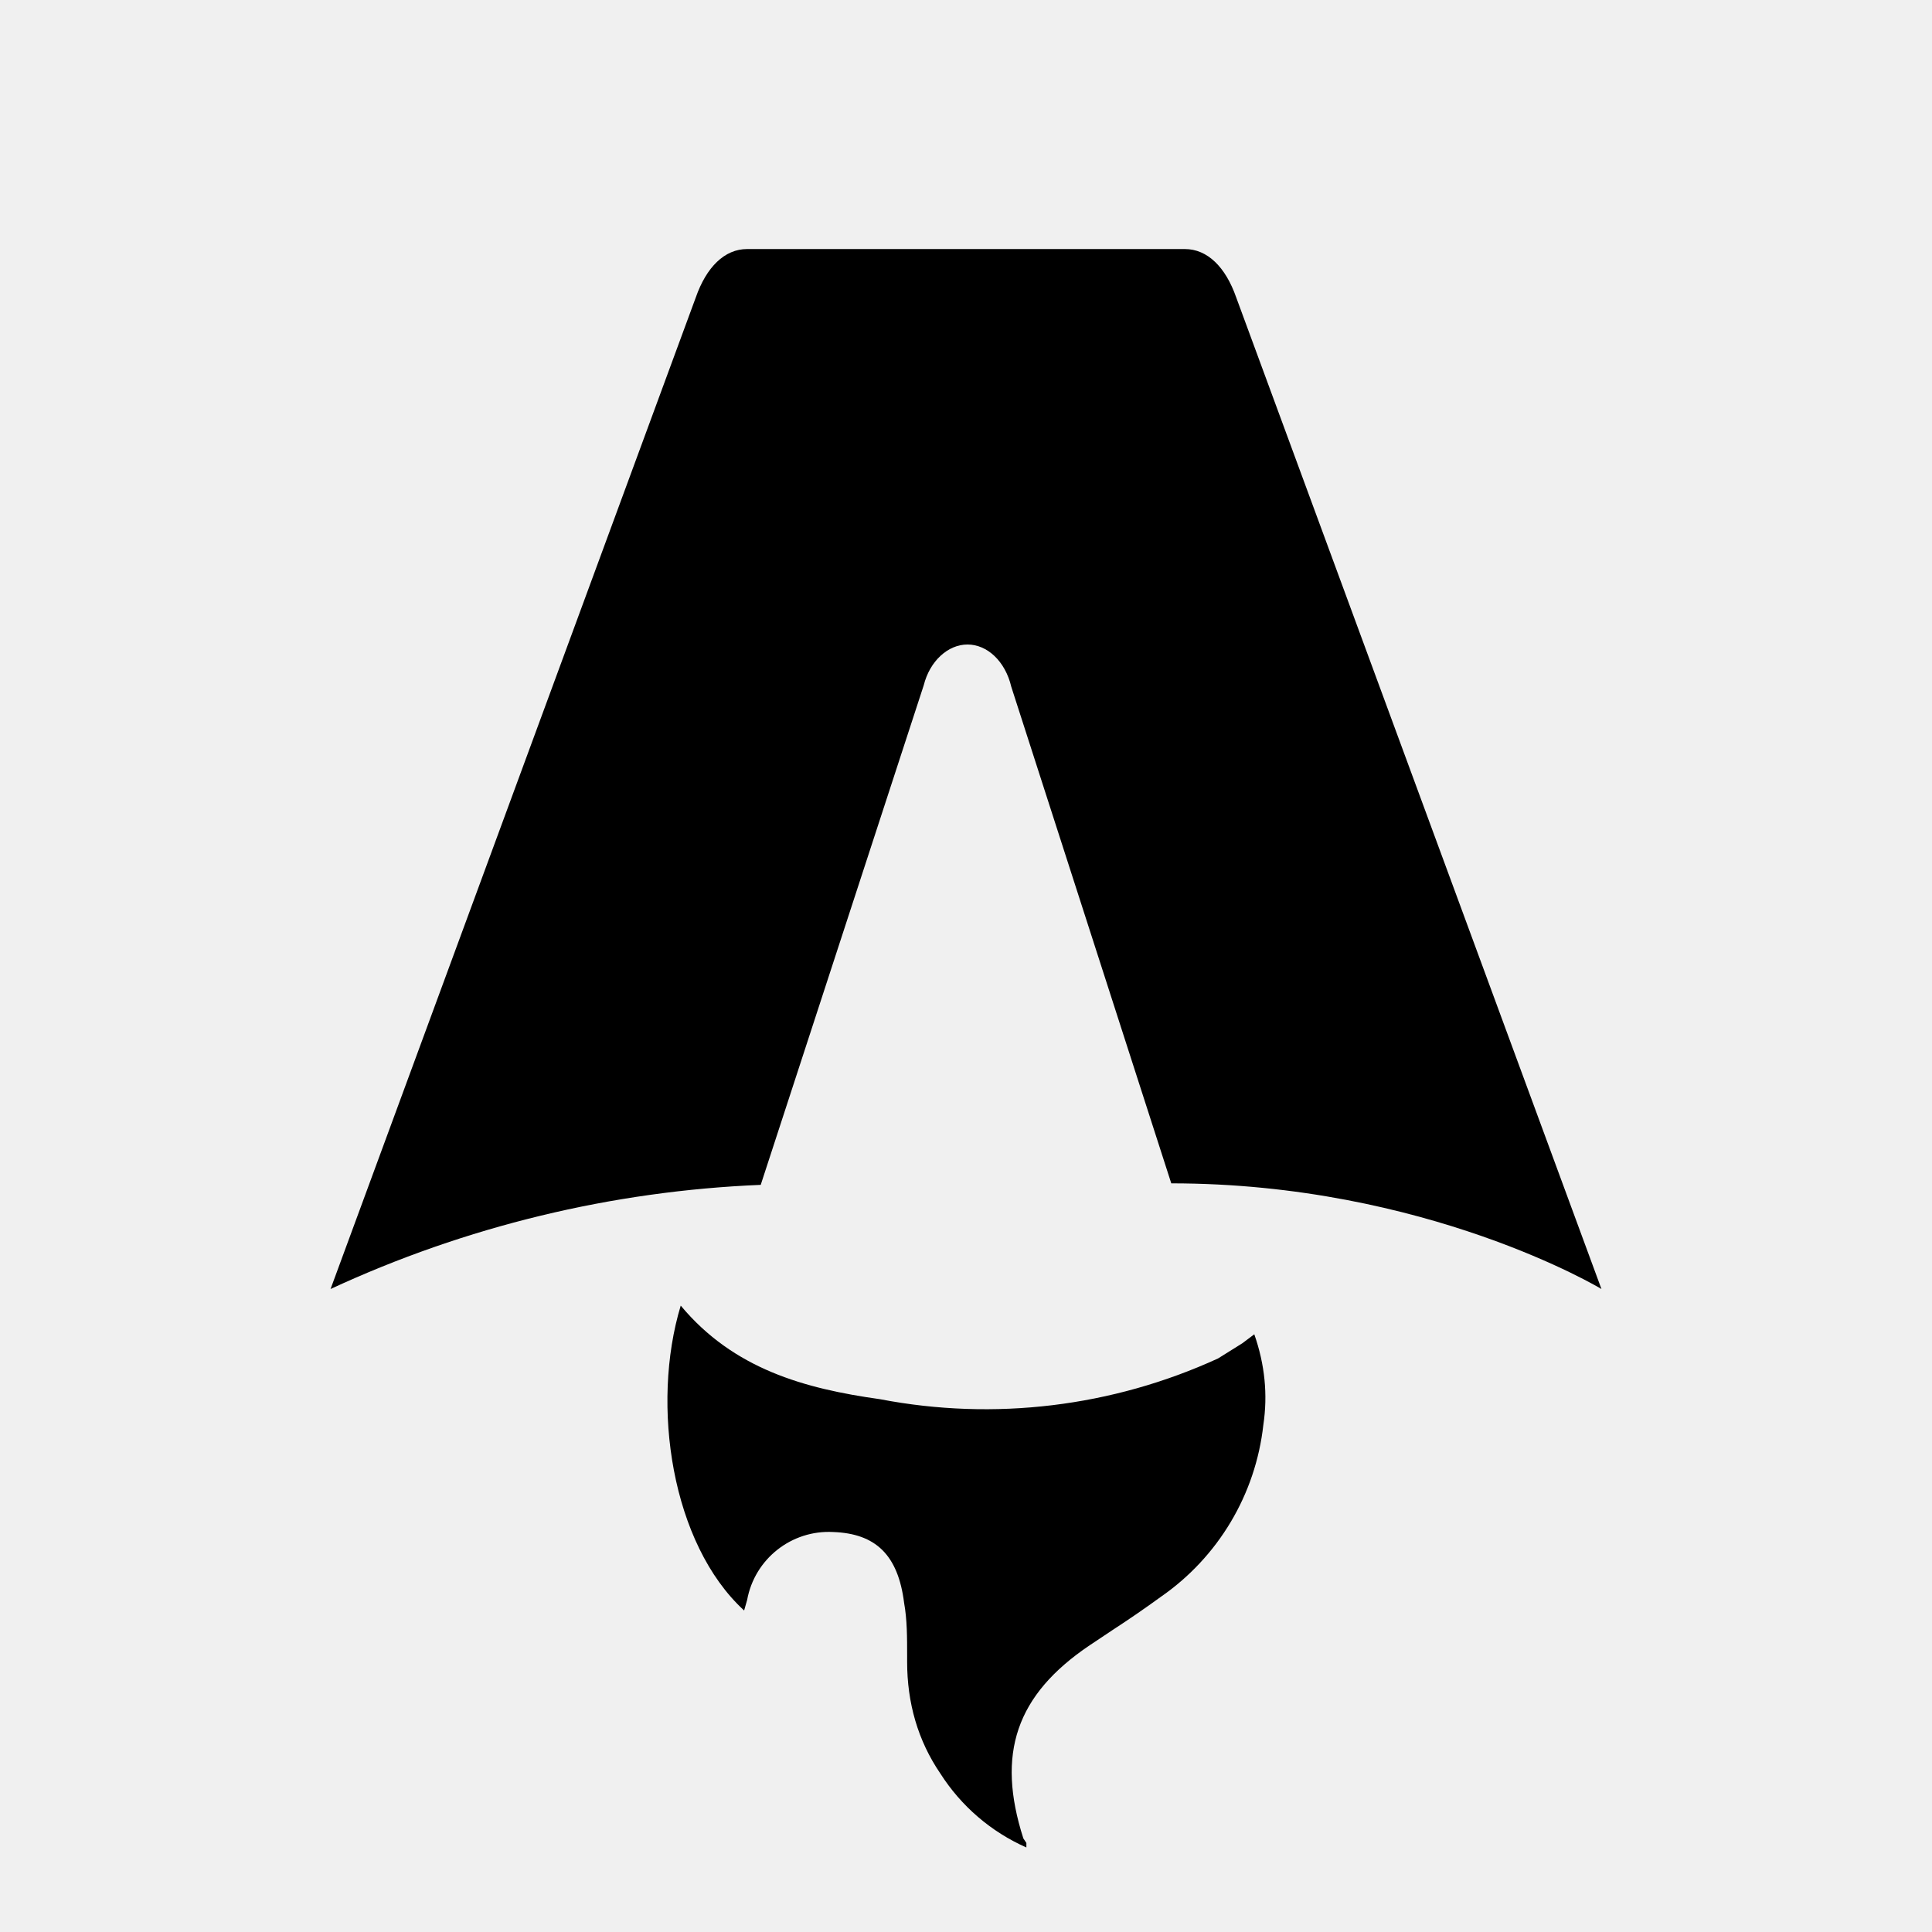
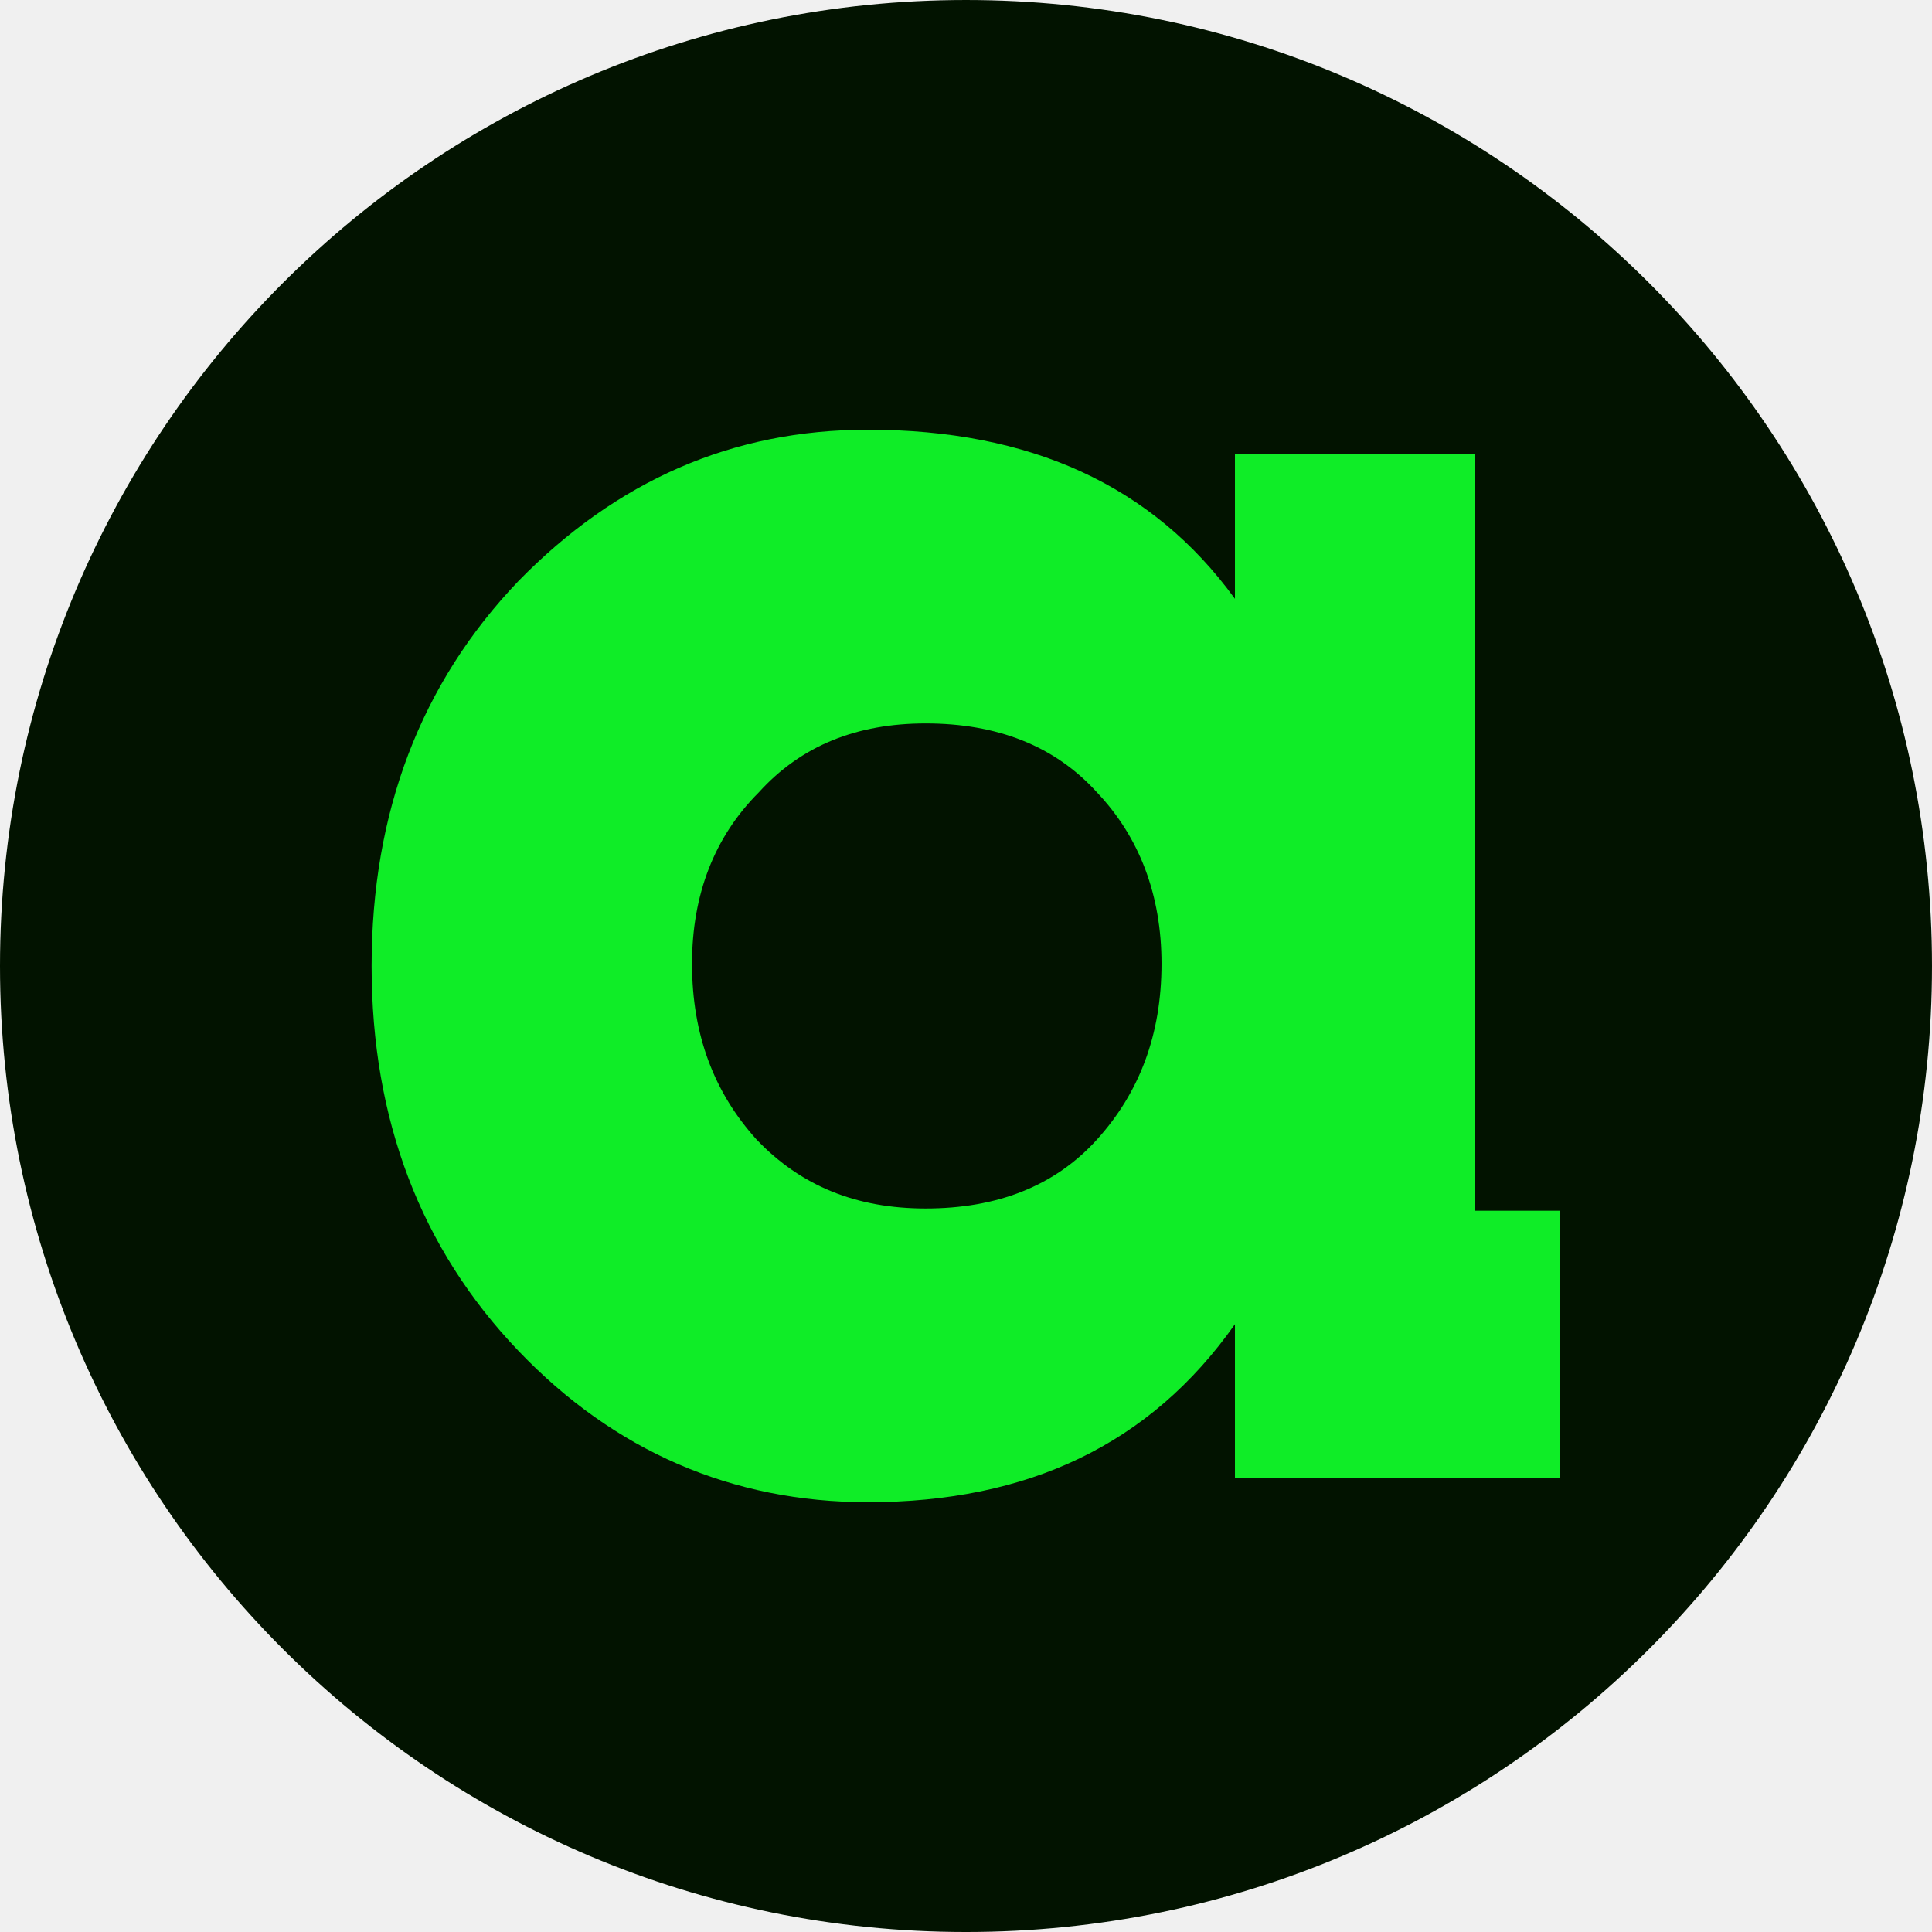
- <svg xmlns="http://www.w3.org/2000/svg" fill="none" viewBox="0 0 128 128">
-   <path d="M50.4 78.5a75.1 75.1 0 0 0-28.5 6.9l24.2-65.7c.7-2 1.9-3.2 3.4-3.2h29c1.5 0 2.7 1.2 3.4 3.2l24.2 65.7s-11.6-7-28.5-7L67 45.5c-.4-1.7-1.6-2.8-2.9-2.8-1.3 0-2.5 1.1-2.9 2.7L50.4 78.5Zm-1.1 28.2Zm-4.2-20.2c-2 6.6-.6 15.8 4.2 20.2a17.5 17.5 0 0 1 .2-.7 5.5 5.5 0 0 1 5.7-4.5c2.8.1 4.3 1.5 4.7 4.7.2 1.1.2 2.3.2 3.5v.4c0 2.7.7 5.2 2.2 7.4a13 13 0 0 0 5.7 4.9v-.3l-.2-.3c-1.8-5.6-.5-9.5 4.4-12.8l1.5-1a73 73 0 0 0 3.2-2.2 16 16 0 0 0 6.8-11.4c.3-2 .1-4-.6-6l-.8.6-1.6 1a37 37 0 0 1-22.4 2.7c-5-.7-9.7-2-13.2-6.2Z" />
-   <style>
-         path { fill: #000; }
-         @media (prefers-color-scheme: dark) {
-             path { fill: #FFF; }
-         }
-     </style>
+ <svg xmlns="http://www.w3.org/2000/svg" width="100%" height="100%" viewBox="0 0 512 512" version="1.1" xml:space="preserve" style="fill-rule:evenodd;clip-rule:evenodd;stroke-linejoin:round;stroke-miterlimit:2;">
+   <g transform="matrix(1,0,0,1,-1.42109e-13,-697)">
+     <g id="Artboard2" transform="matrix(1.01587,0,0,1.00787,2.66172e-14,-21.6142)">
+       <rect x="0" y="713" width="504" height="508" style="fill:none;" />
+       <clipPath id="_clip1">
+         <rect x="0" y="713" width="504" height="508" />
+       </clipPath>
+       <g clip-path="url(#_clip1)">
+         <g>
+           <g transform="matrix(1.23833,0,0,1.15718,-58.2015,-178.025)">
+             <ellipse cx="250.5" cy="989.5" rx="203.5" ry="219.5" style="fill:rgb(2,19,0);" />
+           </g>
+           <g transform="matrix(2.29699,0,0,2.31522,-267.823,-1301.64)">
+             <g transform="matrix(252.703,0,0,252.703,154,1038)">
+               <path d="M0.515,-0.12L0.553,-0.12L0.553,-0L0.407,-0L0.407,-0.069C0.369,-0.015 0.314,0.011 0.242,0.011C0.181,0.011 0.128,-0.012 0.085,-0.057C0.041,-0.103 0.019,-0.161 0.019,-0.23C0.019,-0.299 0.041,-0.357 0.085,-0.403C0.129,-0.448 0.181,-0.471 0.242,-0.471C0.315,-0.471 0.37,-0.446 0.407,-0.395L0.407,-0.46L0.515,-0.46L0.515,-0.12ZM0.268,-0.121C0.3,-0.121 0.326,-0.131 0.345,-0.152C0.364,-0.173 0.374,-0.199 0.374,-0.231C0.374,-0.262 0.364,-0.288 0.345,-0.308C0.326,-0.329 0.3,-0.339 0.268,-0.339C0.237,-0.339 0.212,-0.329 0.193,-0.308C0.173,-0.288 0.163,-0.262 0.163,-0.231C0.163,-0.199 0.173,-0.173 0.192,-0.152C0.212,-0.131 0.237,-0.121 0.268,-0.121Z" style="fill:rgb(15,237,39);fill-rule:nonzero;" />
+             </g>
+           </g>
+         </g>
+       </g>
+     </g>
+   </g>
</svg>
